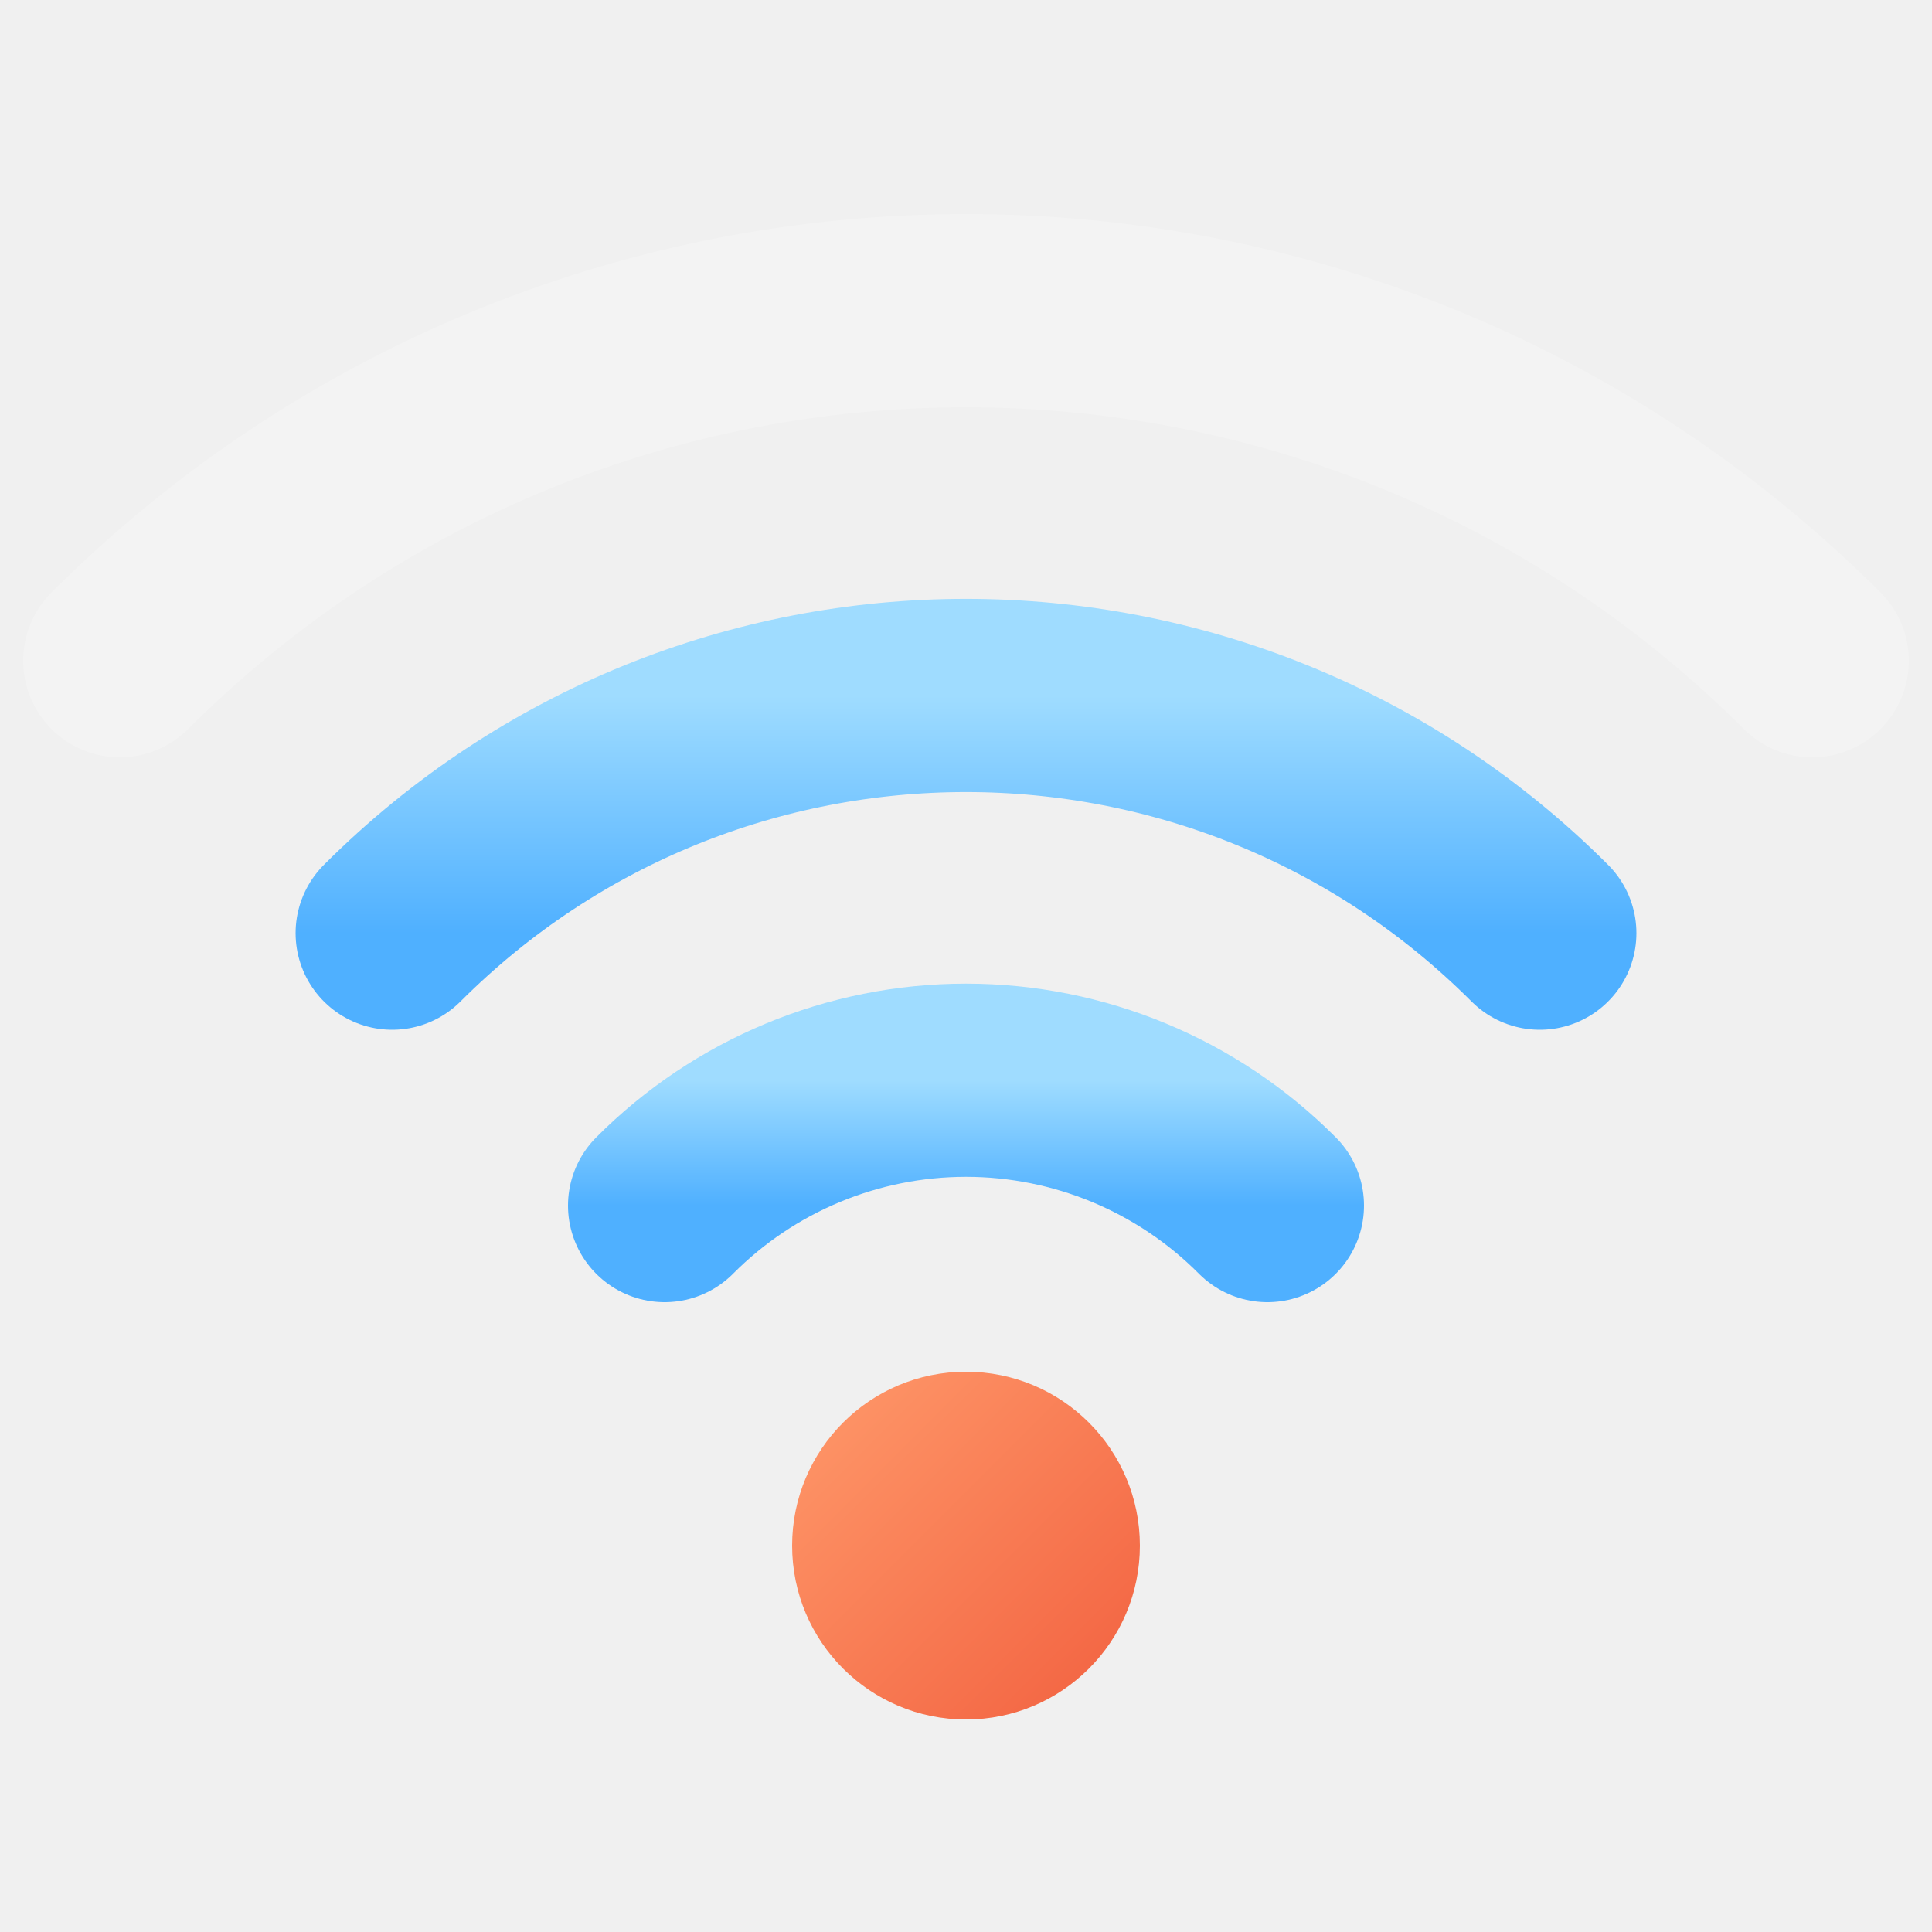
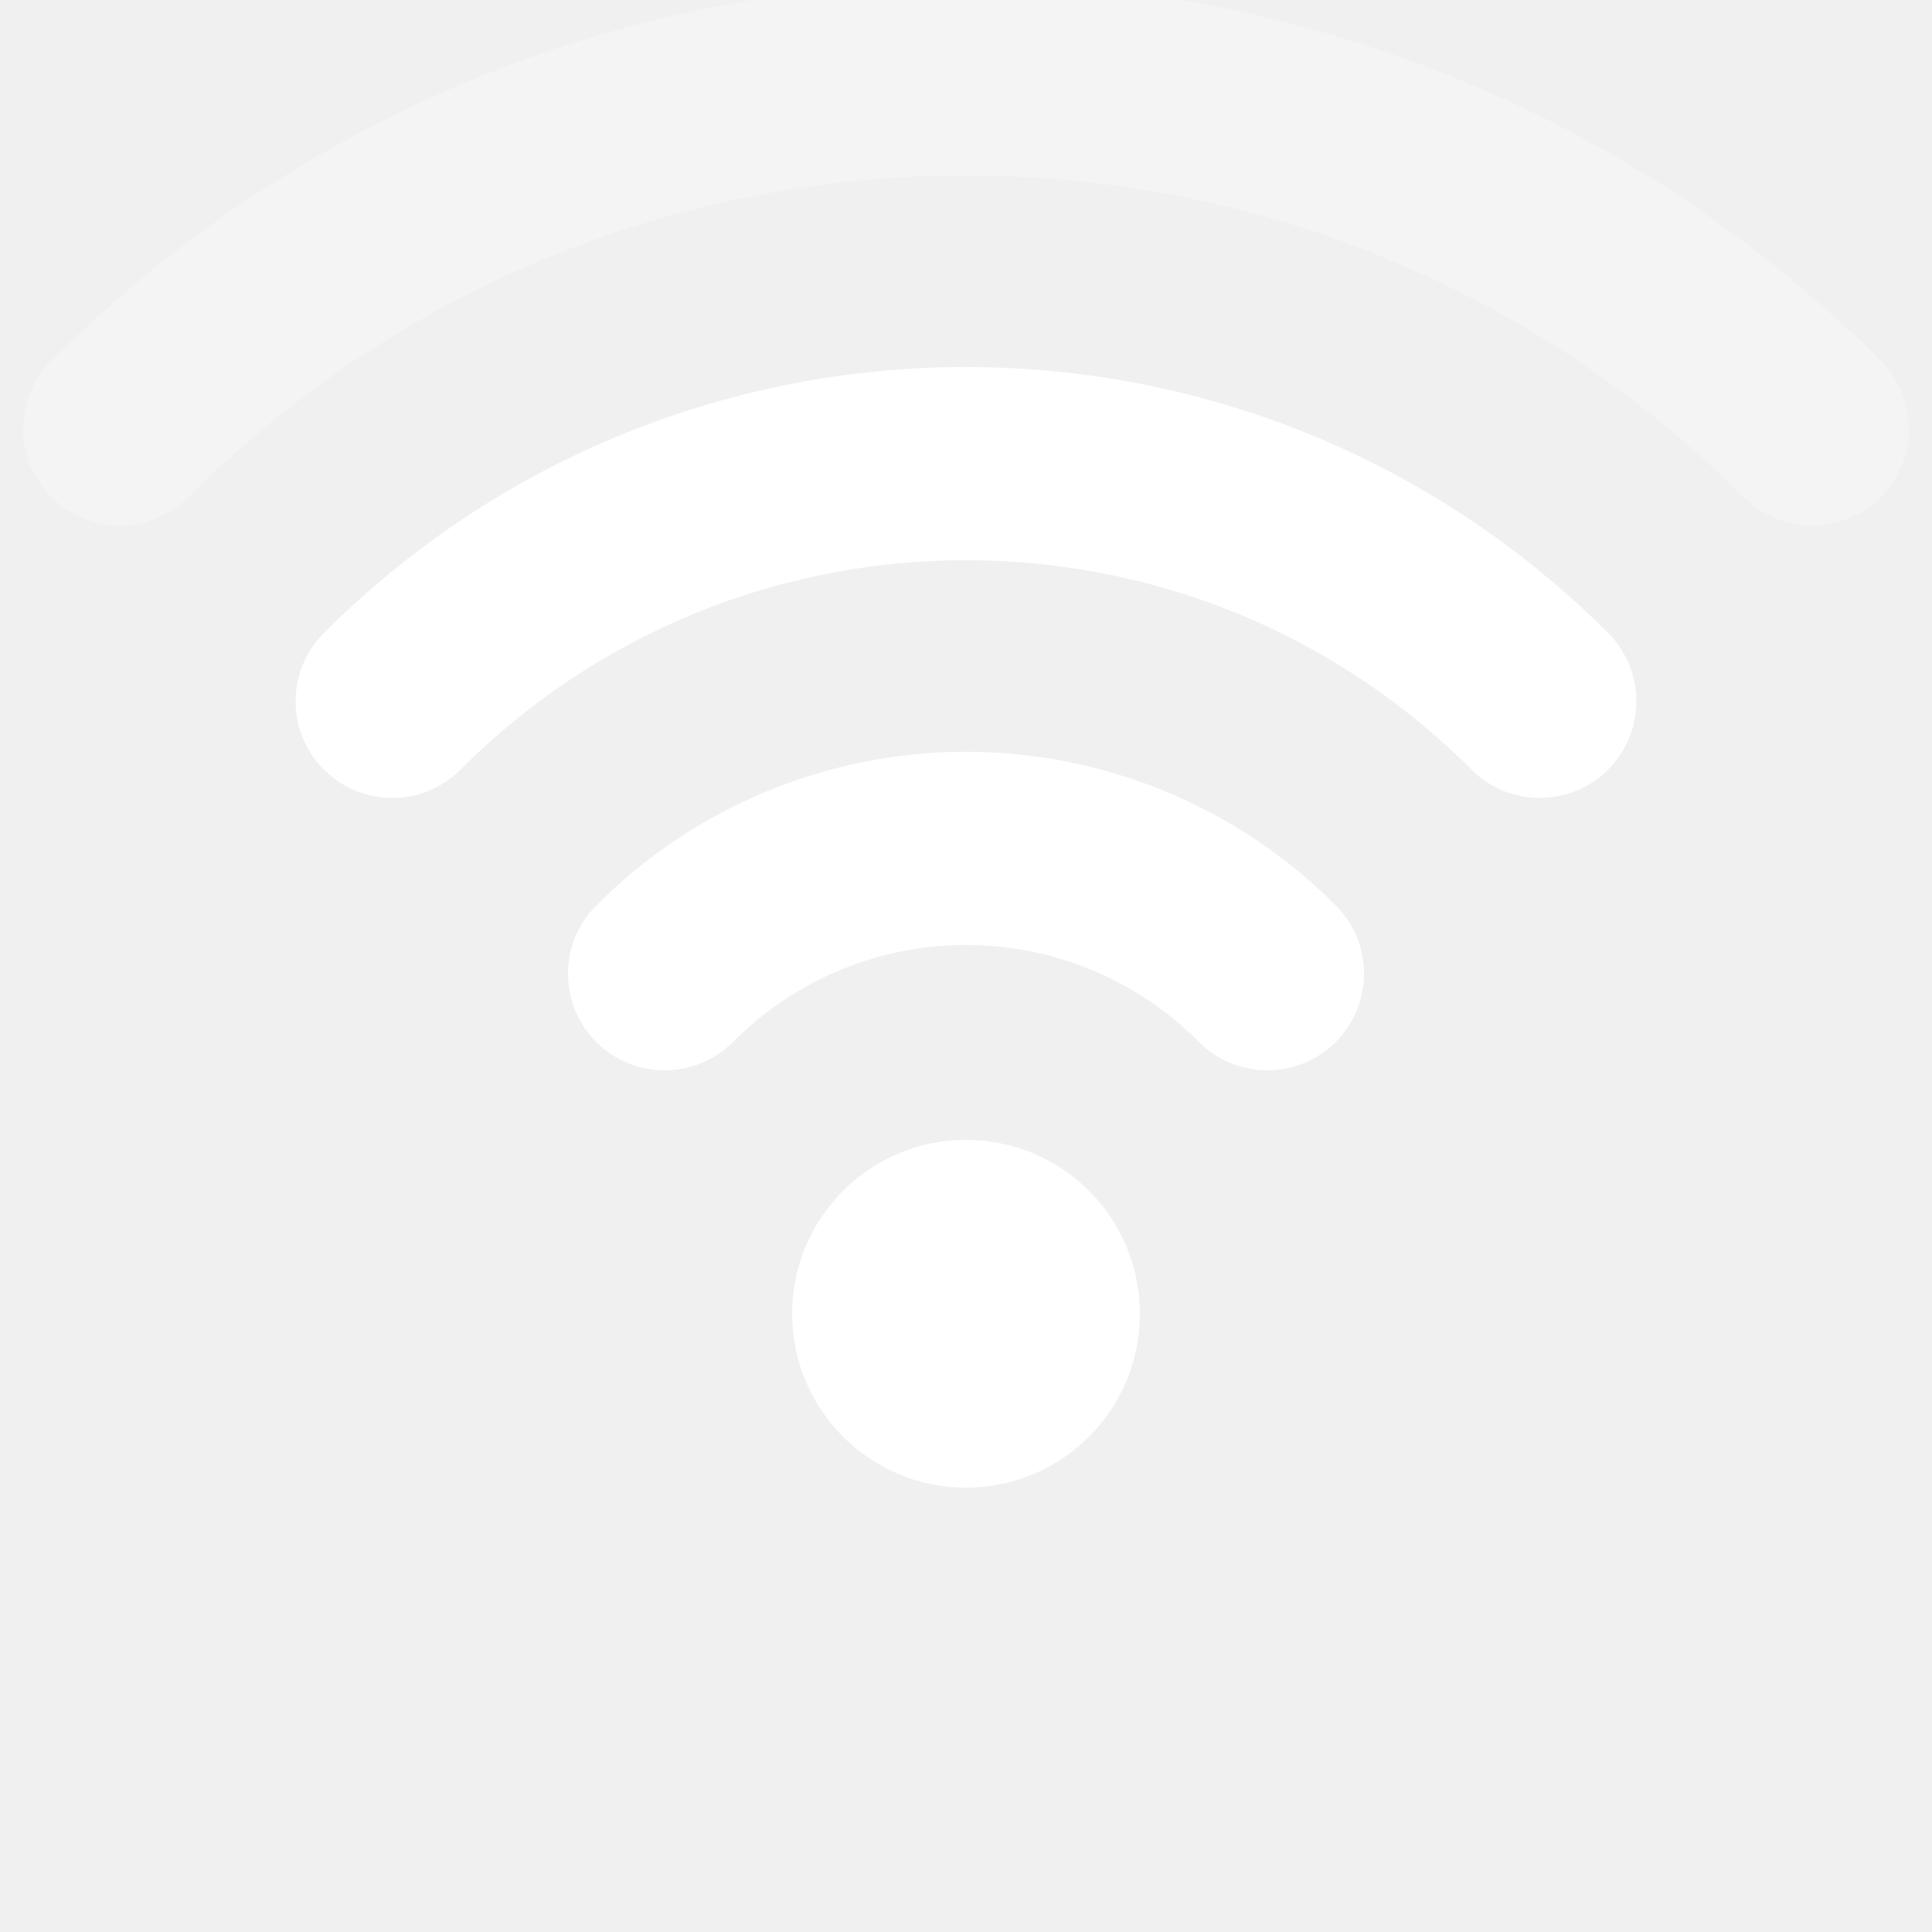
<svg xmlns="http://www.w3.org/2000/svg" width="100" height="100" viewBox="0 0 100 100">
-   <defs>
-     <linearGradient id="blue" x1="0" y1="0" x2="0" y2="1">
-       <stop offset="0" stop-color="#9fdcff" />
-       <stop offset="1" stop-color="#4fb0ff" />
-     </linearGradient>
-     <linearGradient id="warm" x1="0" y1="0" x2="1" y2="1">
-       <stop offset="0" stop-color="#ff9a6b" />
-       <stop offset="1" stop-color="#f2603f" />
-     </linearGradient>
-   </defs>
-   <g fill="none" stroke-width="10" stroke-linecap="round">
-     <path d="M6.2,34.2 A62 62 0 0 1 93.8,34.2" stroke="#ffffff" stroke-opacity="0.20" />
-     <path d="M20.3,48.3 A42 42 0 0 1 79.7,48.3" stroke="url(#blue)" />
-     <path d="M34.4,62.4 A22 22 0 0 1 65.6,62.4" stroke="url(#blue)" />
+   <g fill="none" stroke="#ffffff" stroke-width="10" stroke-linecap="round">
+     <path d="M6.2,22.2 A62 62 0 0 1 93.8,22.2" stroke-opacity="0.28" />
+     <path d="M20.3,36.3 A42 42 0 0 1 79.7,36.3" stroke-opacity="1" />
+     <path d="M34.4,50.4 A22 22 0 0 1 65.6,50.4" stroke-opacity="1" />
  </g>
-   <circle cx="50" cy="80" r="9" fill="url(#warm)" />
+   <circle cx="50" cy="68" r="9" fill="#ffffff" />
</svg>
